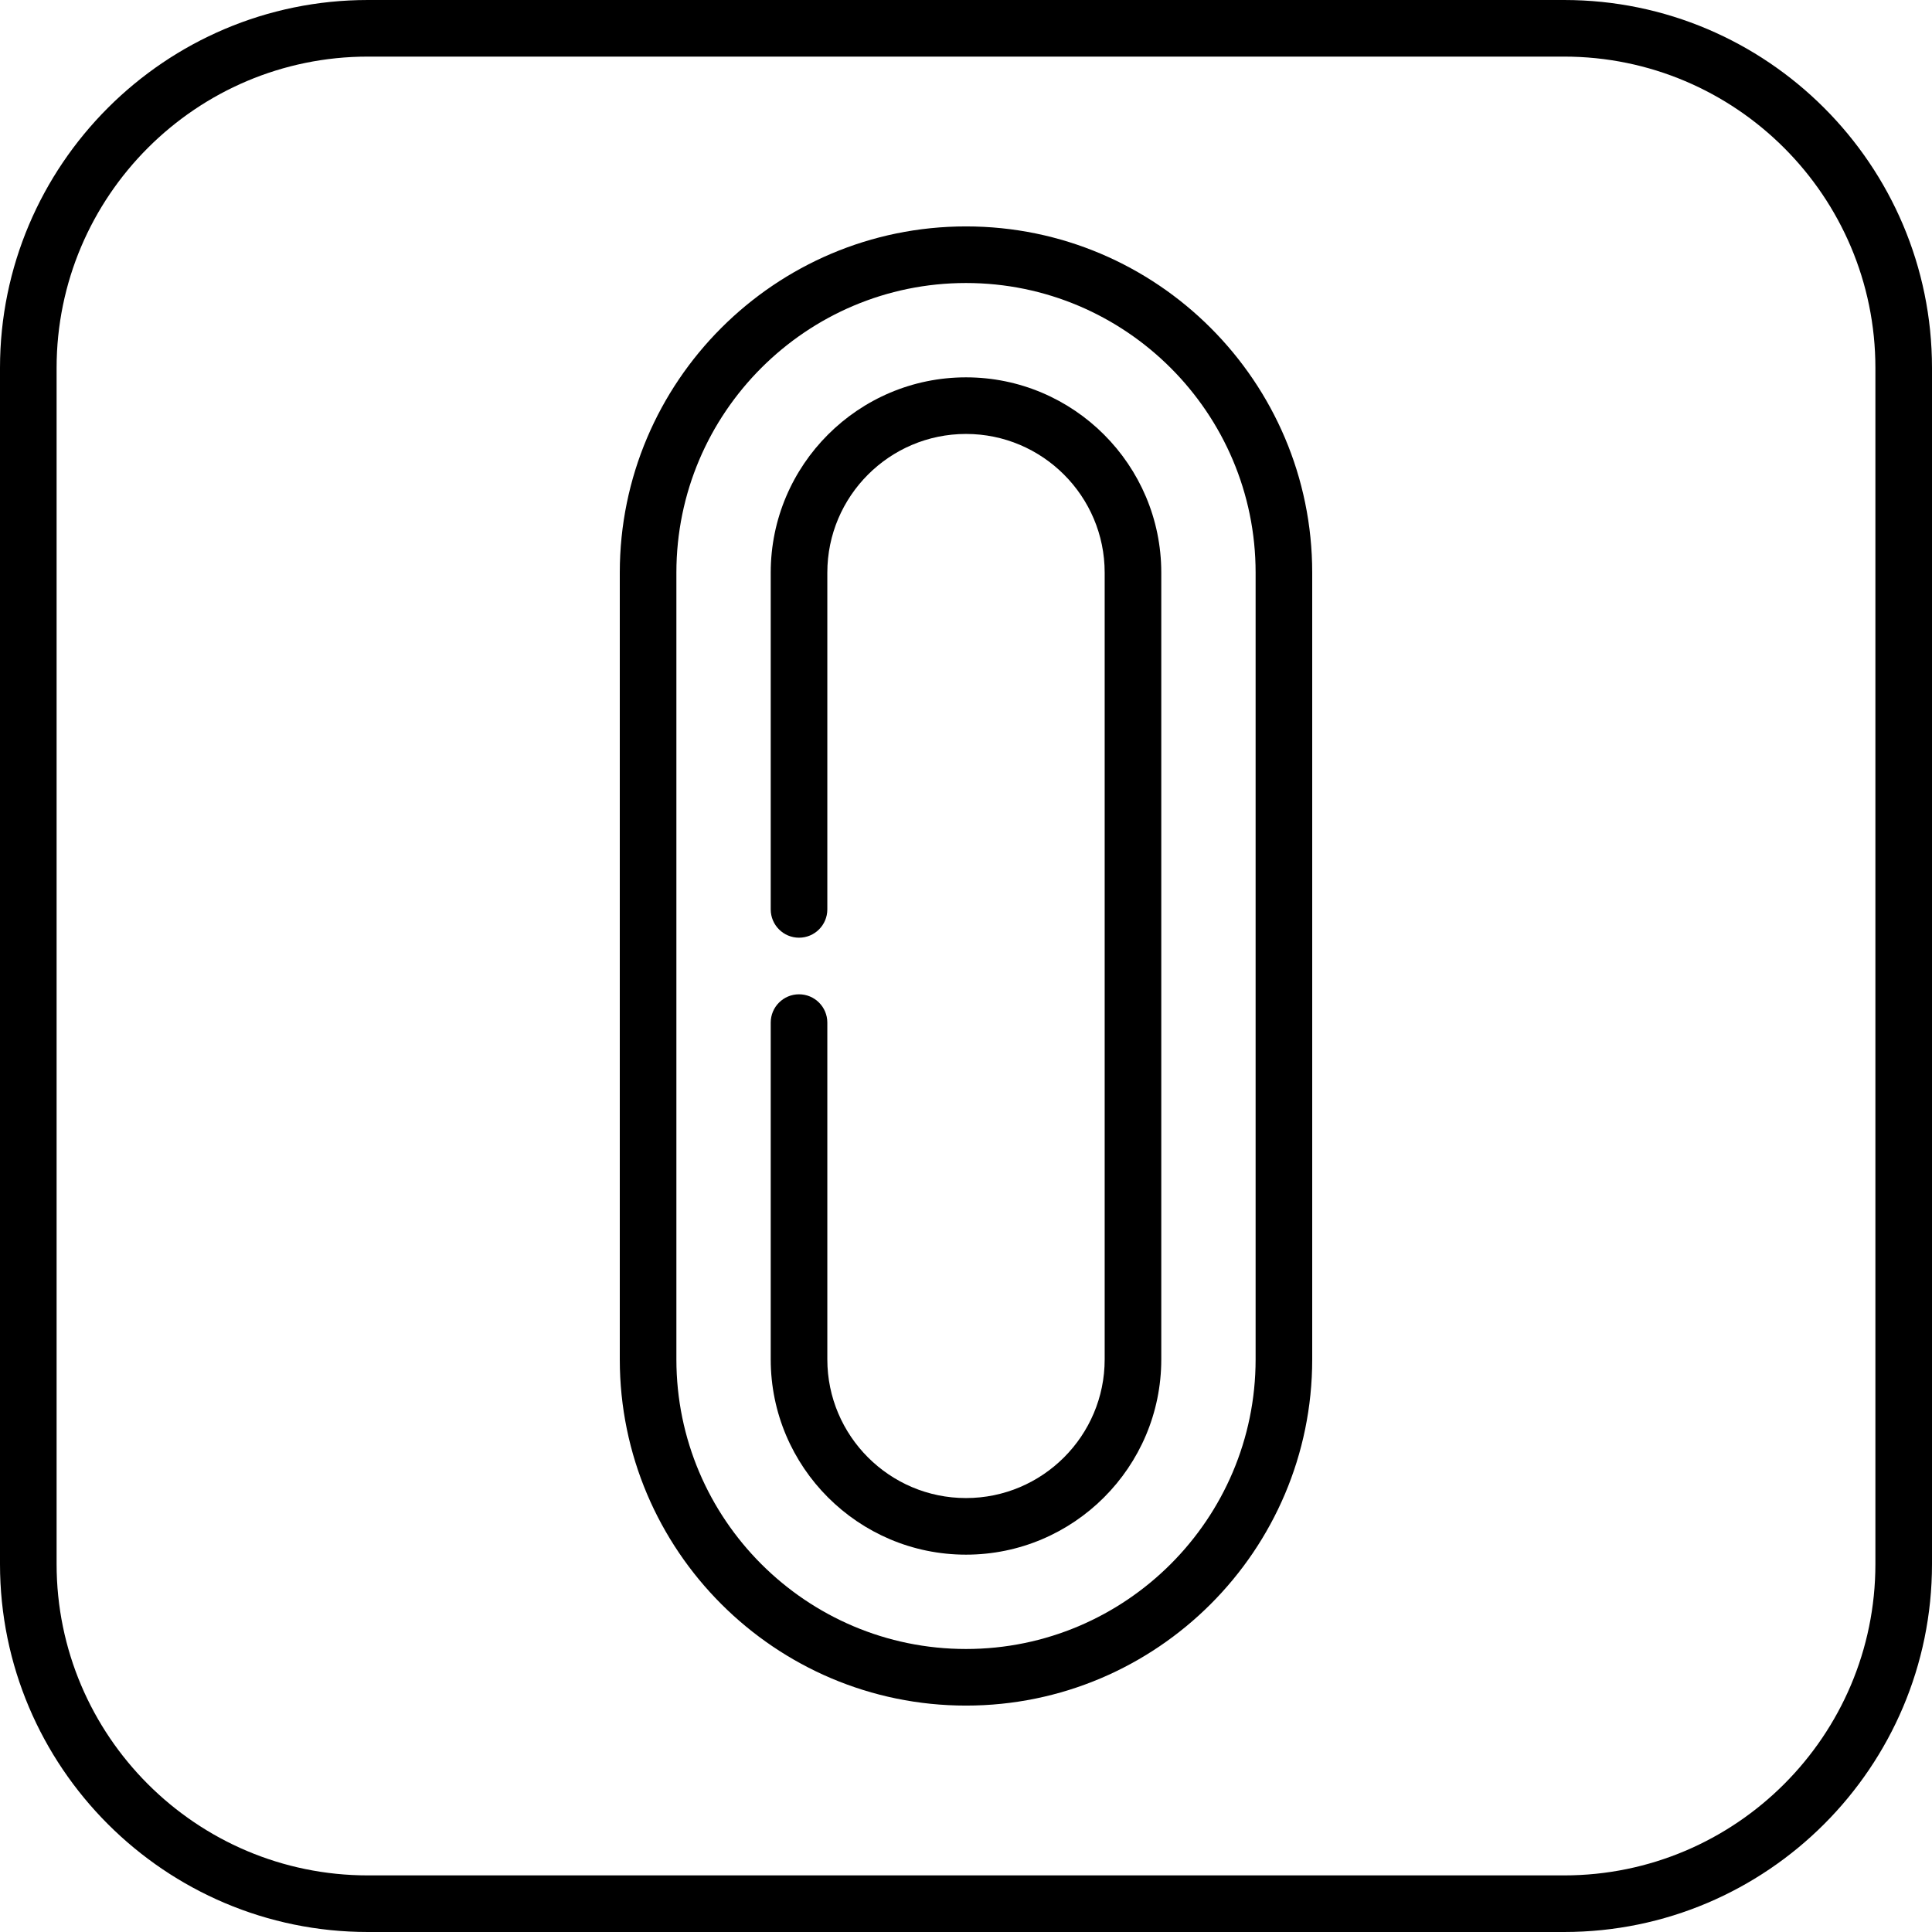
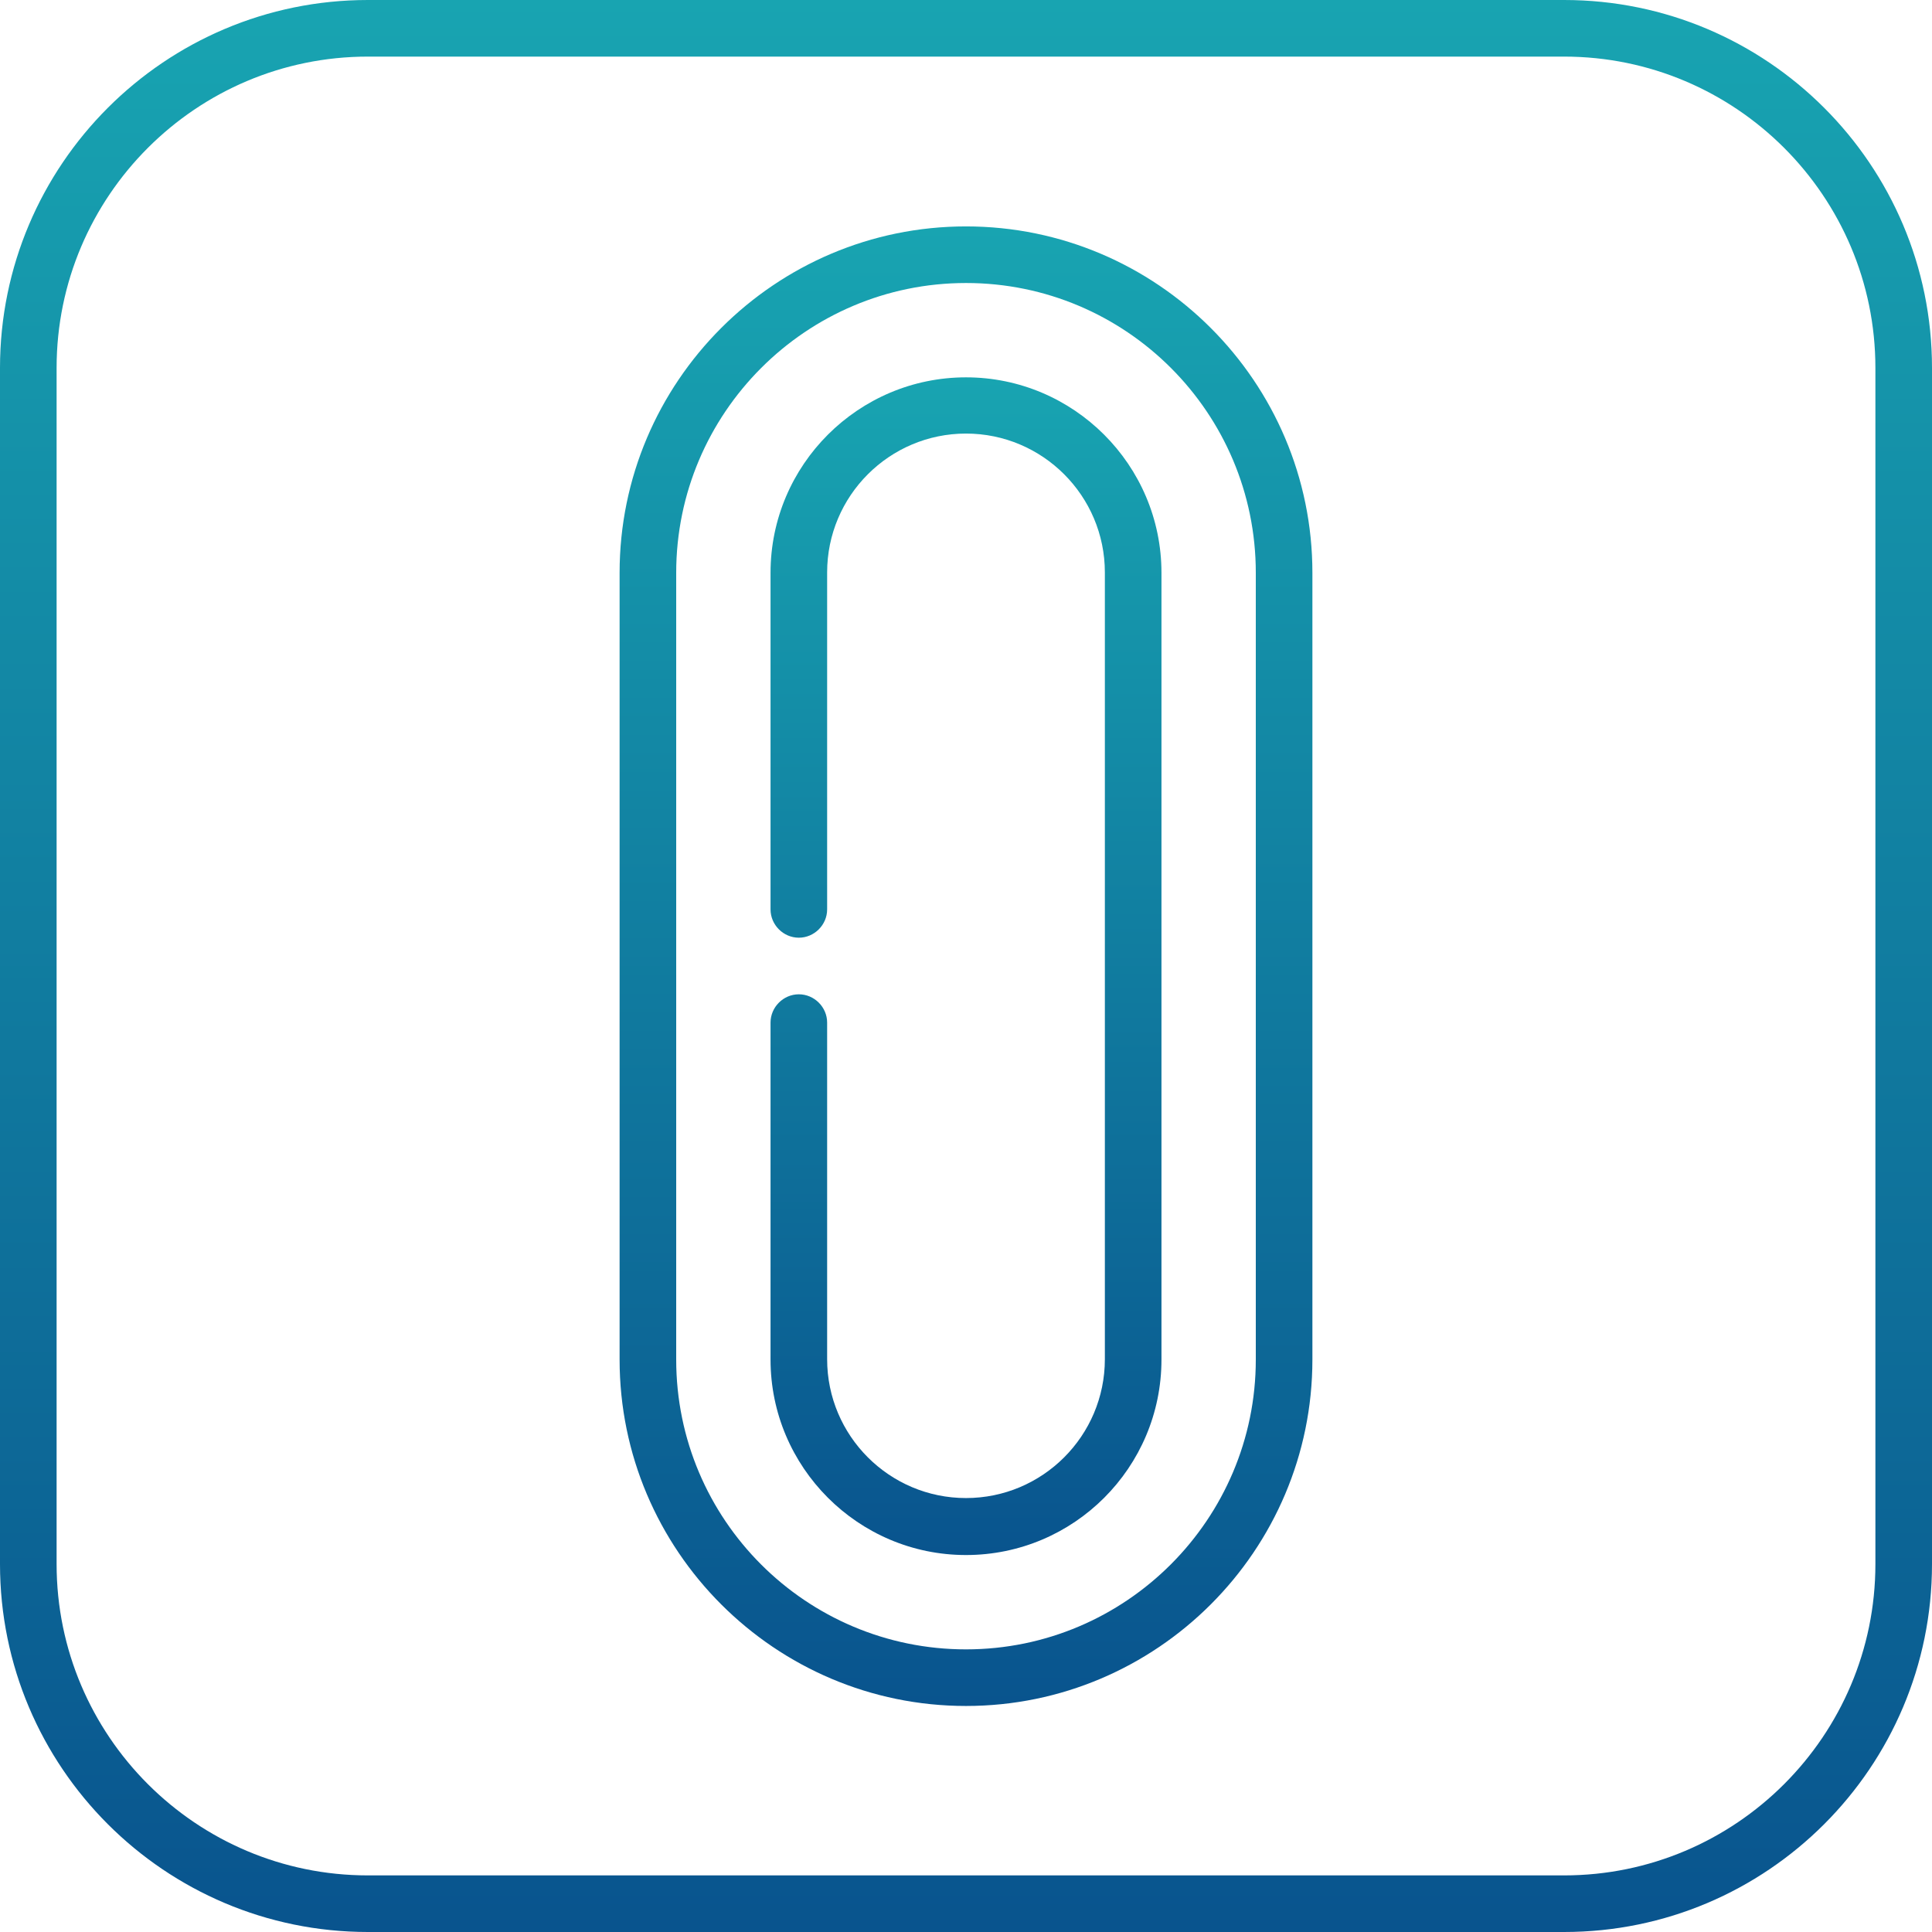
- <svg xmlns="http://www.w3.org/2000/svg" viewBox="0 0 512 512">
-   <path d="M414.5 0h-317C43.738 0 0 43.738 0 97.5v317C0 468.262 43.738 512 97.5 512h317c53.762 0 97.5-43.738 97.5-97.5v-317C512 43.738 468.262 0 414.5 0zM497 414.5c0 45.49-37.009 82.5-82.5 82.5h-317C52.009 497 15 459.99 15 414.5v-317C15 52.01 52.009 15 97.5 15h317c45.491 0 82.5 37.01 82.5 82.5v317z" />
-   <path d="M256 60c-50.591 0-91.75 41.159-91.75 91.75v208.5c0 50.591 41.159 91.75 91.75 91.75s91.75-41.159 91.75-91.75v-208.5C347.75 101.159 306.591 60 256 60zm76.75 300.25c0 42.32-34.43 76.75-76.75 76.75s-76.75-34.43-76.75-76.75v-208.5C179.25 109.43 213.68 75 256 75s76.75 34.43 76.75 76.75v208.5z" />
-   <path d="M256 100c-28.535 0-51.75 23.215-51.75 51.75V241a7.5 7.5 0 0 0 7.5 7.5 7.5 7.5 0 0 0 7.5-7.5v-89.25c0-20.264 16.486-36.75 36.75-36.75s36.75 16.486 36.75 36.75v208.5c0 20.264-16.486 36.75-36.75 36.75s-36.75-16.486-36.75-36.75V271a7.5 7.5 0 0 0-7.5-7.5 7.5 7.5 0 0 0-7.5 7.5v89.25c0 28.535 23.215 51.75 51.75 51.75s51.75-23.215 51.75-51.75v-208.5c0-28.535-23.215-51.75-51.75-51.75z" />
+ <svg xmlns="http://www.w3.org/2000/svg" id="Capa_1" viewBox="0 0 512 512">
+   <style>
+         .st0{fill:url(#SVGID_1_)}.st1{fill:url(#SVGID_2_)}.st2{fill:url(#SVGID_3_)}
+     </style>
+   <linearGradient id="SVGID_1_" gradientUnits="userSpaceOnUse" x1="256" y1="512" x2="256">
+     <stop offset="0" stop-color="#09548e" />
+     <stop offset="1" stop-color="#18a4b1" />
+   </linearGradient>
+   <path class="st0" d="M414.5 0h-317C43.7 0 0 43.7 0 97.5v317C0 468.3 43.7 512 97.5 512h317c53.8 0 97.5-43.7 97.5-97.5v-317C512 43.7 468.3 0 414.5 0zM497 414.5c0 45.5-37 82.5-82.5 82.5h-317C52 497 15 460 15 414.5v-317C15 52 52 15 97.5 15h317C460 15 497 52 497 97.5v317z" />
+   <linearGradient id="SVGID_2_" gradientUnits="userSpaceOnUse" x1="256" y1="452" x2="256" y2="60">
+     <stop offset="0" stop-color="#09548e" />
+     <stop offset="1" stop-color="#18a4b1" />
+   </linearGradient>
+   <path class="st1" d="M256 60c-50.6 0-91.8 41.2-91.8 91.8v208.5c0 50.6 41.2 91.8 91.8 91.8s91.8-41.2 91.8-91.8V151.8c0-50.6-41.2-91.8-91.8-91.8zm76.8 300.3c0 42.3-34.4 76.8-76.8 76.8s-76.8-34.4-76.8-76.8V151.8c0-42.3 34.4-76.8 76.8-76.8s76.8 34.4 76.8 76.8v208.5z" />
+   <g>
+     <linearGradient id="SVGID_3_" gradientUnits="userSpaceOnUse" x1="256" y1="412" x2="256" y2="100">
+       <stop offset="0" stop-color="#09548e" />
+       <stop offset="1" stop-color="#18a4b1" />
+     </linearGradient>
+     <path class="st2" d="M256 100c-28.5 0-51.8 23.2-51.8 51.8V241c0 4.1 3.4 7.5 7.5 7.5s7.5-3.4 7.5-7.5v-89.3c0-20.3 16.5-36.8 36.8-36.8s36.8 16.5 36.8 36.8v208.5c0 20.3-16.5 36.8-36.8 36.8s-36.8-16.5-36.8-36.8V271c0-4.1-3.4-7.5-7.5-7.5s-7.5 3.4-7.5 7.5v89.3c0 28.5 23.2 51.8 51.8 51.8s51.8-23.2 51.8-51.8V151.8c0-28.6-23.3-51.8-51.8-51.8z" />
+   </g>
</svg>
